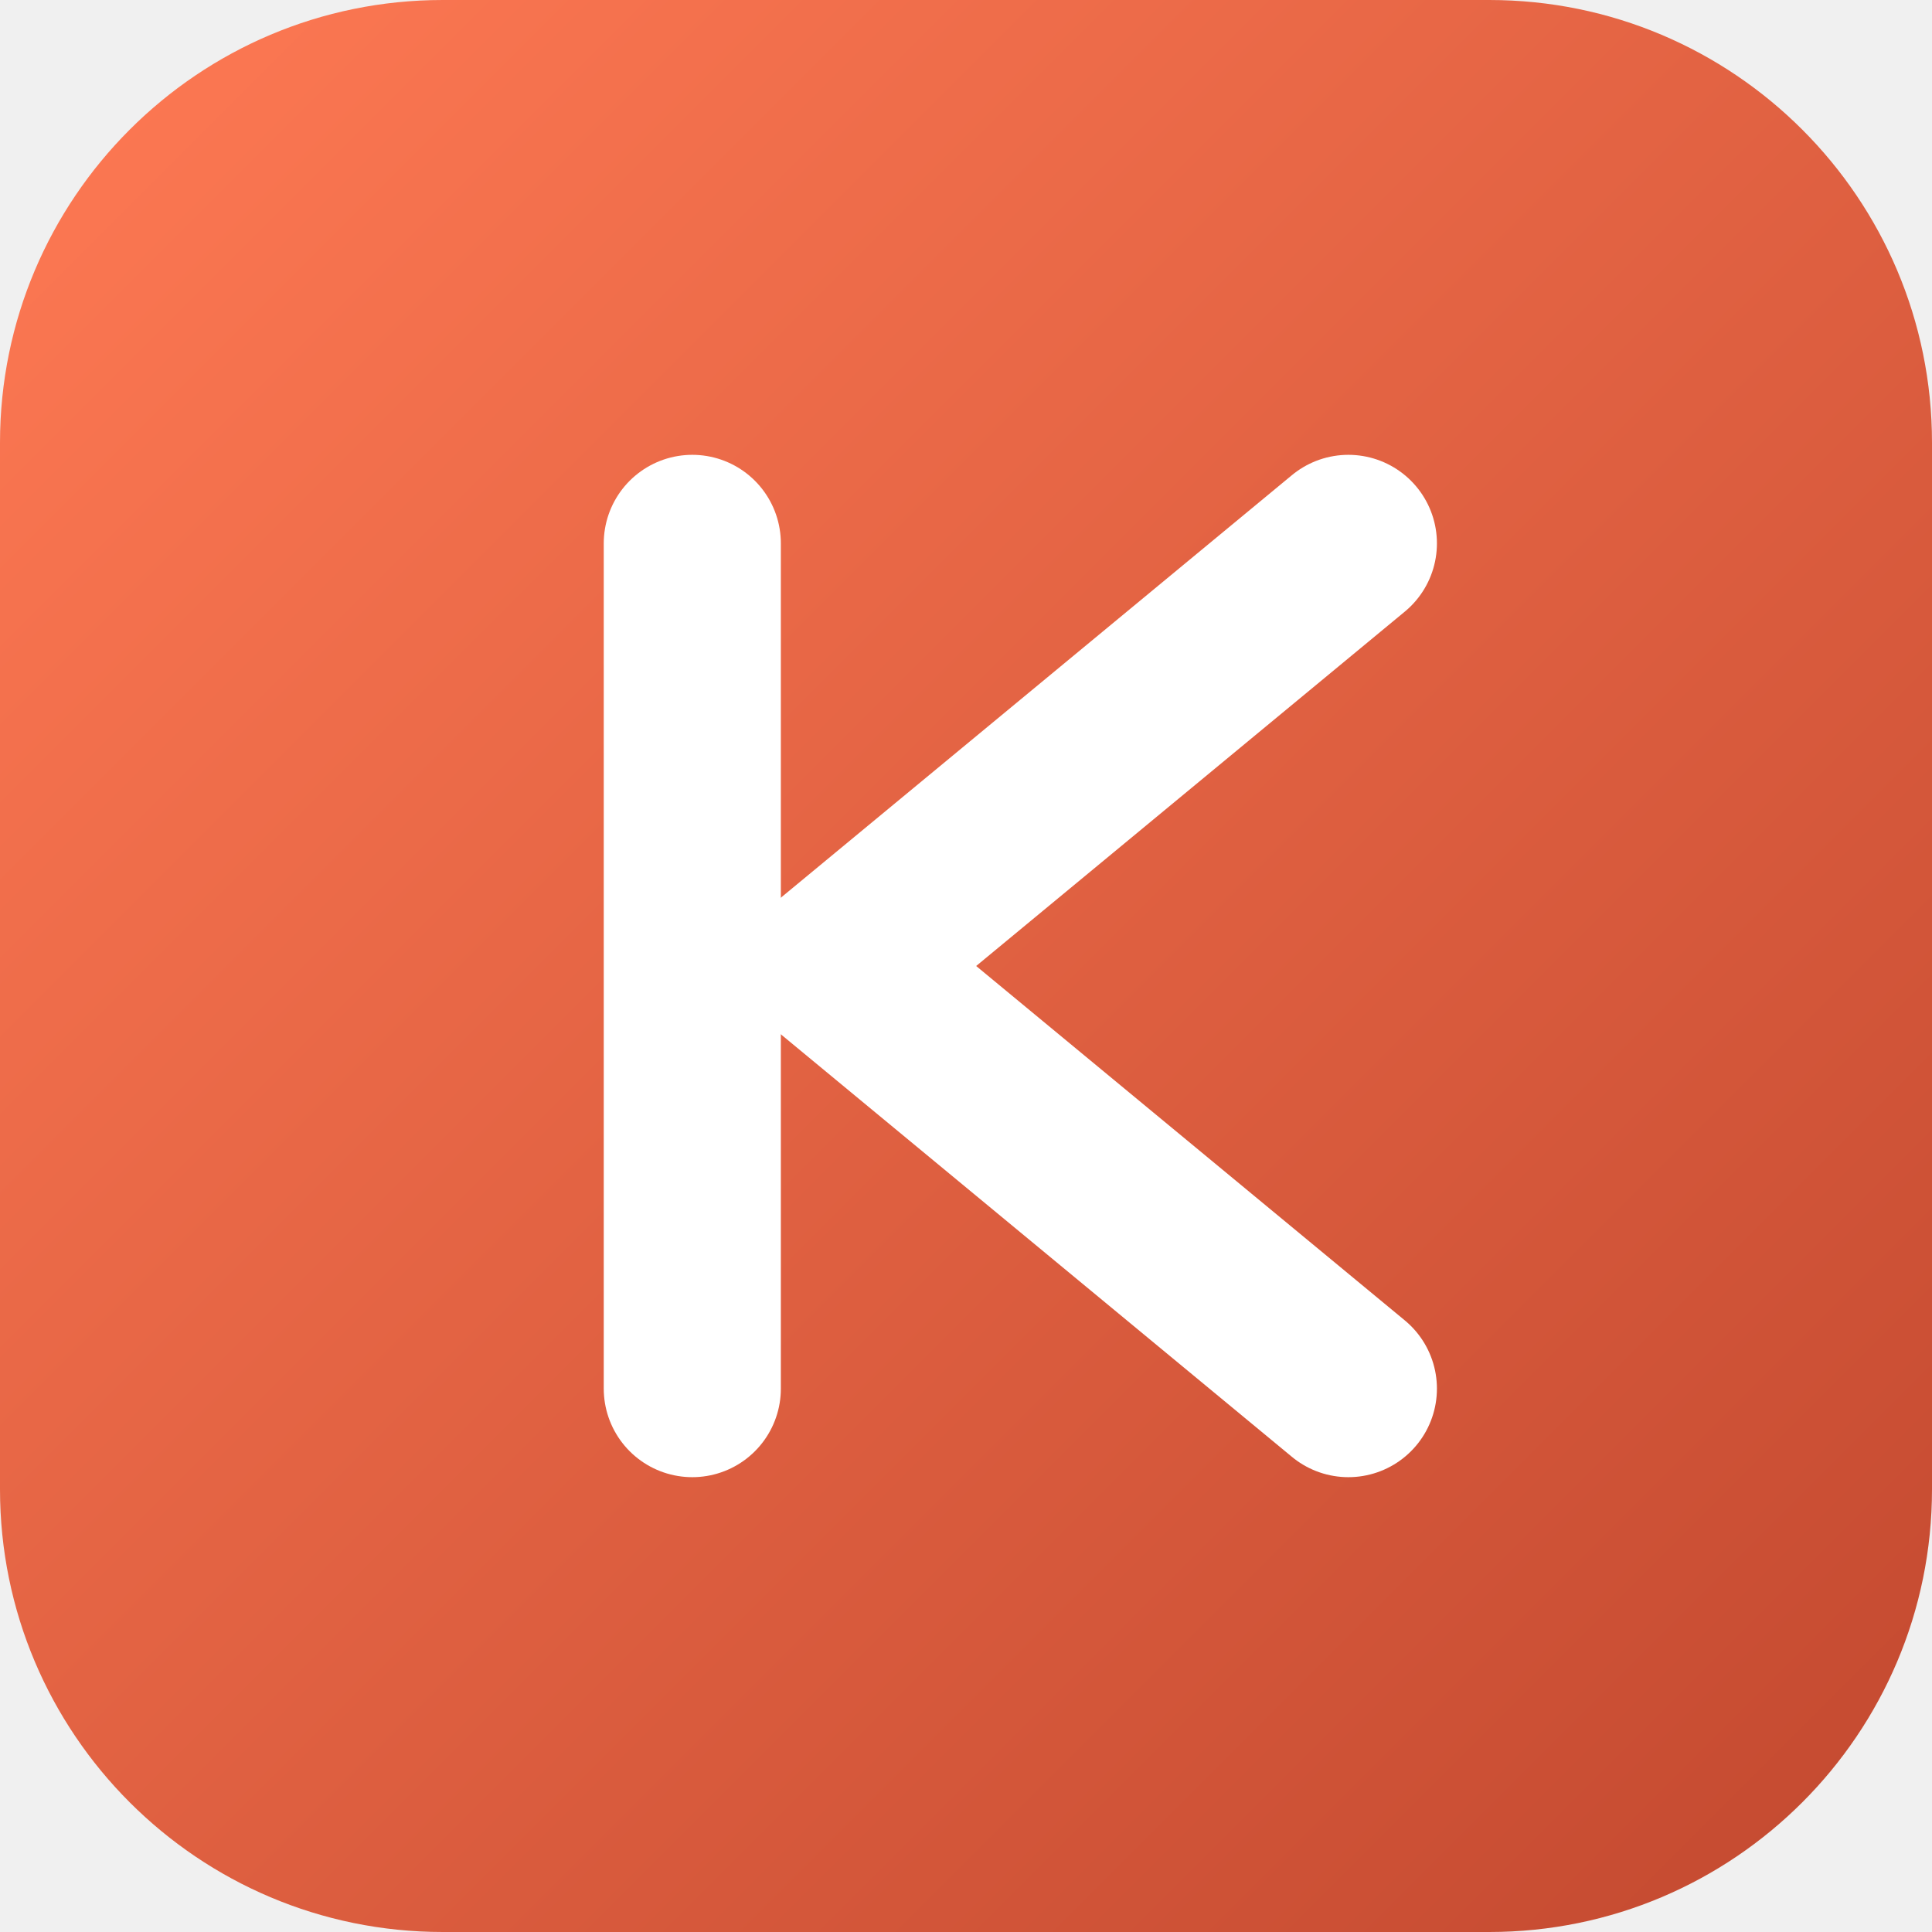
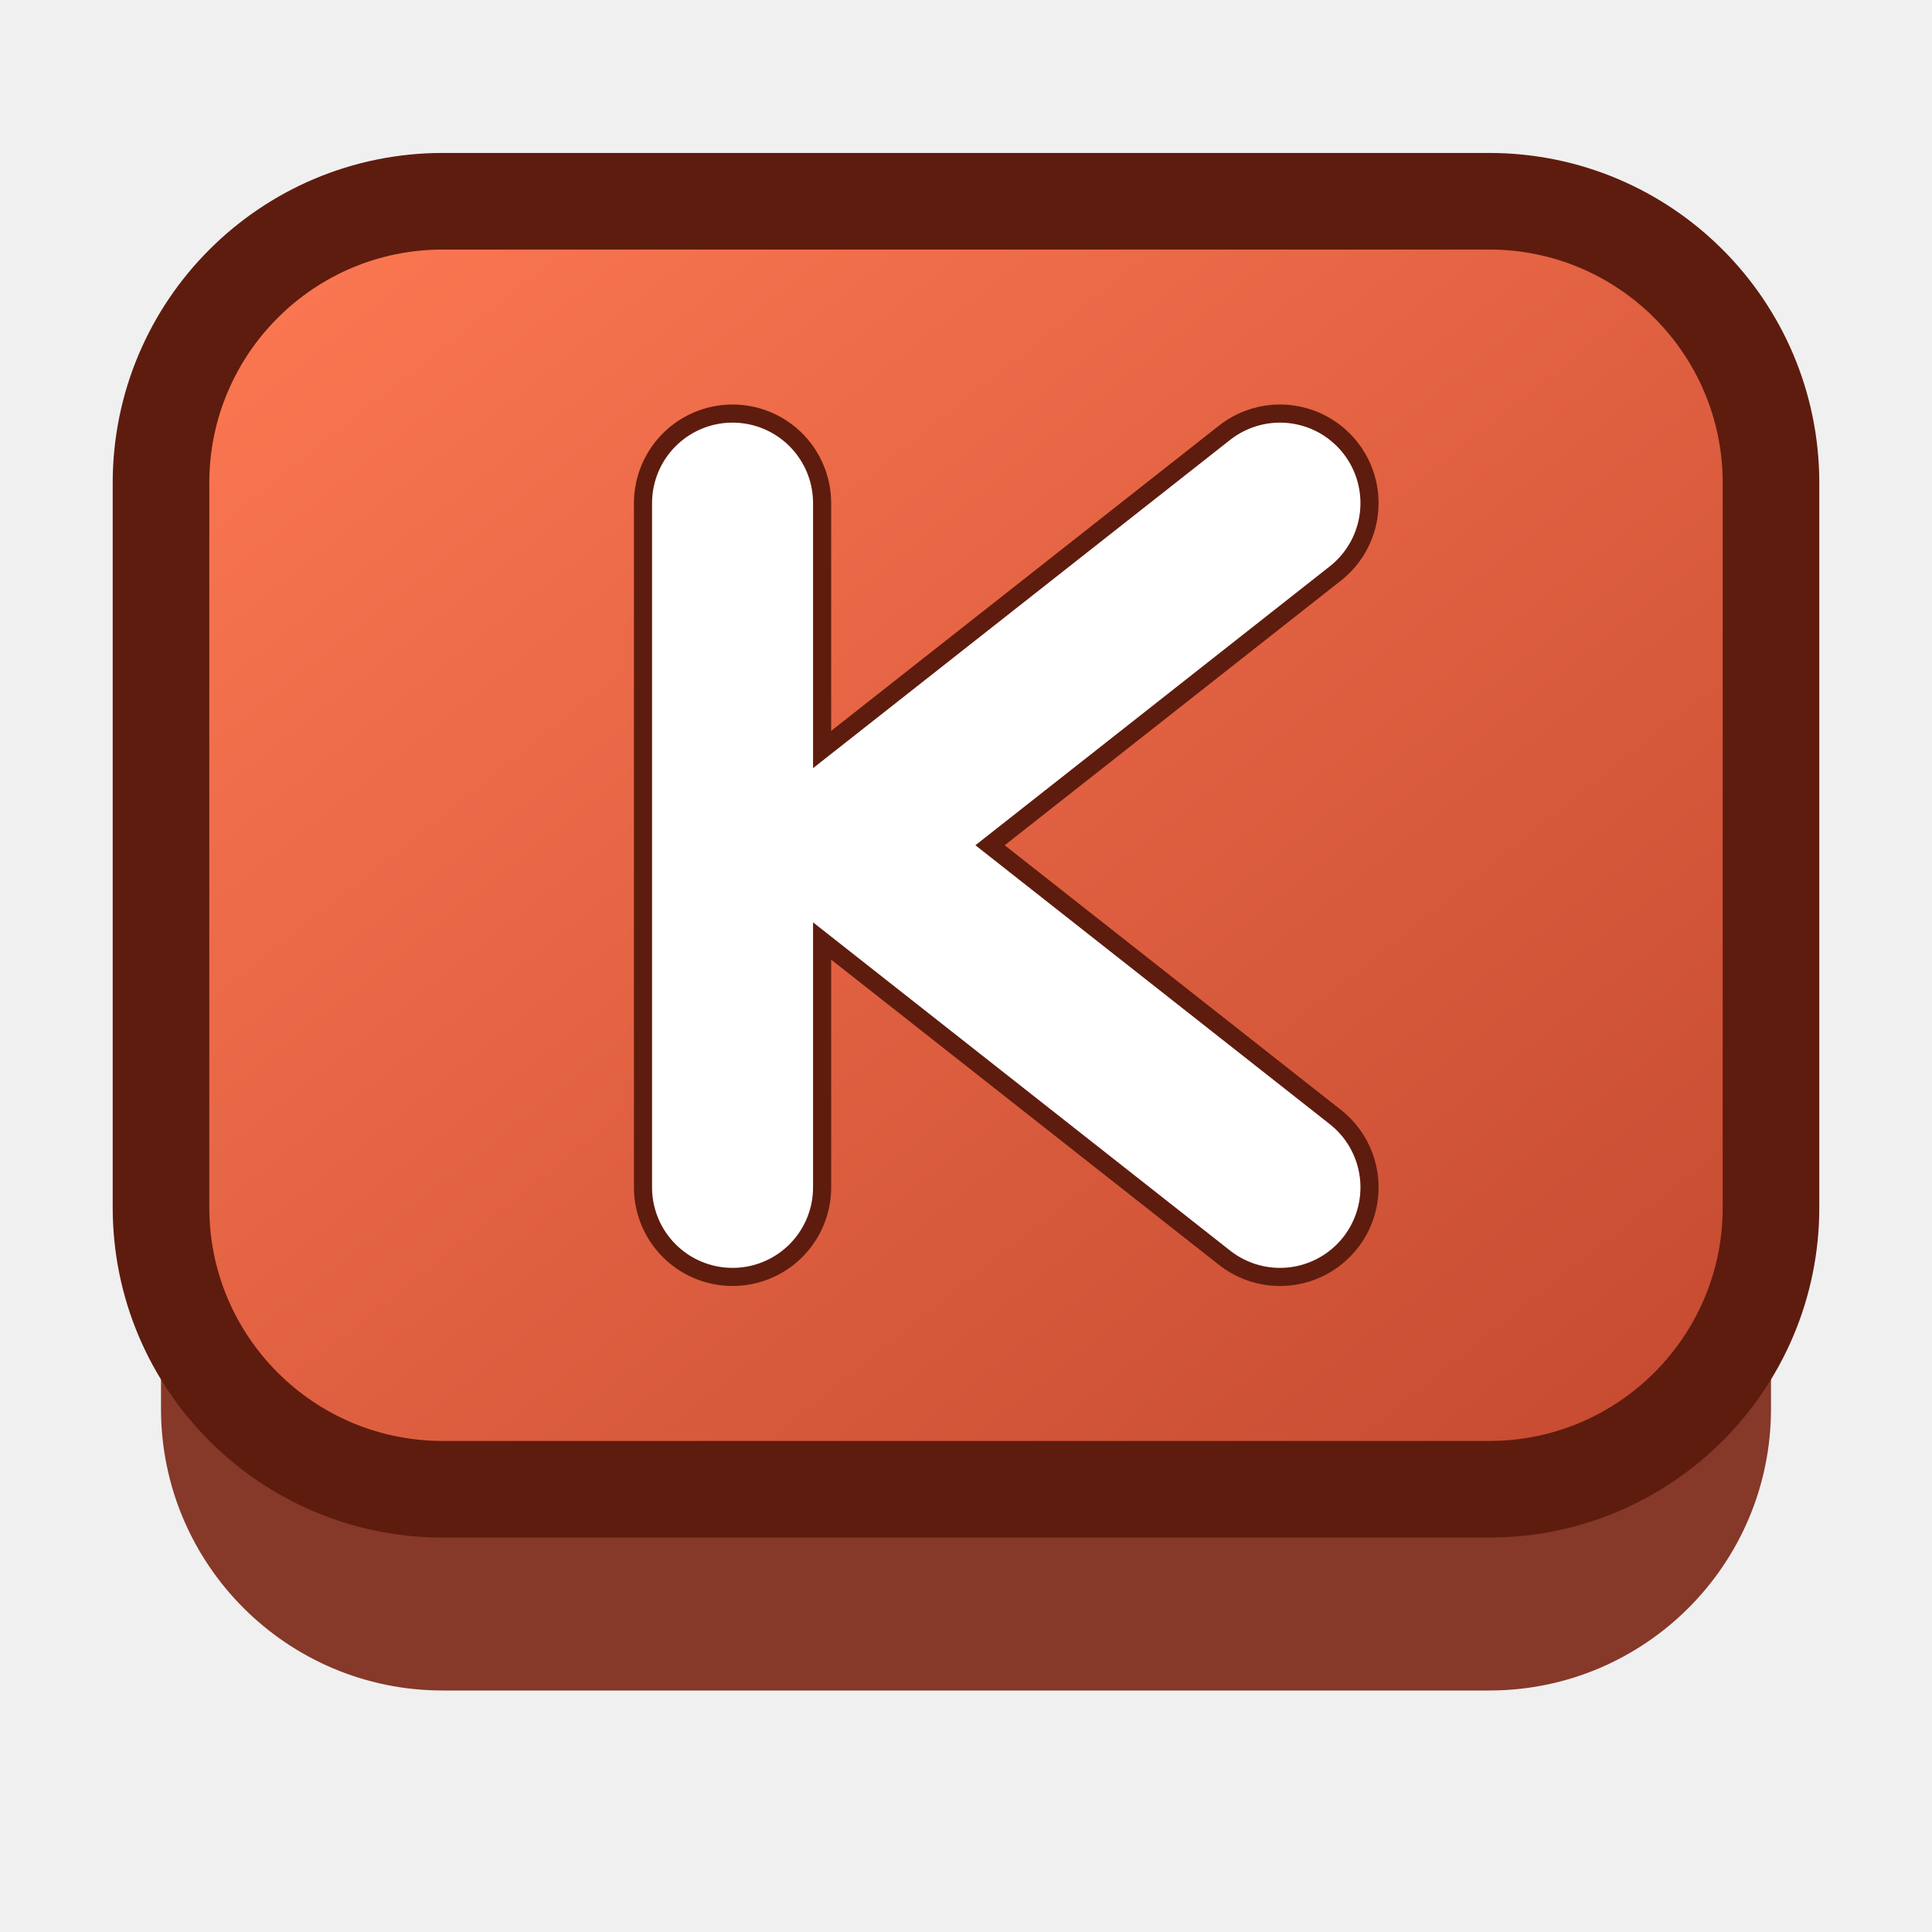
<svg xmlns="http://www.w3.org/2000/svg" viewBox="0 0 48 48">
  <defs>
    <linearGradient id="g" x1="0" y1="0" x2="1" y2="1">
      <stop offset="0" stop-color="#ff7a54" />
      <stop offset="1" stop-color="#c2482f" />
    </linearGradient>
  </defs>
-   <rect width="48" height="48" rx="11" fill="url(#g)" />
-   <path d="M17.2 13.5v21" fill="none" stroke="#fff" stroke-width="4.4" stroke-linecap="round" />
-   <path d="M33.5 13.5L20.8 24l12.7 10.5" fill="none" stroke="#fff" stroke-width="4.4" stroke-linecap="round" stroke-linejoin="round" />
+   <rect x="4" y="8" width="40" height="34" rx="7" fill="#7a2413" opacity="0.9" />
+   <rect x="4" y="5" width="40" height="32" rx="7" fill="url(#g)" stroke="#5e1c0e" stroke-width="2.4" />
+   <path d="M18.2 12.5v17" fill="none" stroke="#5e1c0e" stroke-width="4.9" stroke-linecap="round" />
+   <path d="M31.8 12.5L21 21l10.8 8.5" fill="none" stroke="#5e1c0e" stroke-width="4.9" stroke-linecap="round" stroke-linejoin="round" />
+   <path d="M18.2 12.5v17" fill="none" stroke="#fff" stroke-width="4" stroke-linecap="round" />
+   <path d="M31.8 12.5L21 21l10.8 8.5" fill="none" stroke="#fff" stroke-width="4" stroke-linecap="round" stroke-linejoin="round" />
</svg>
